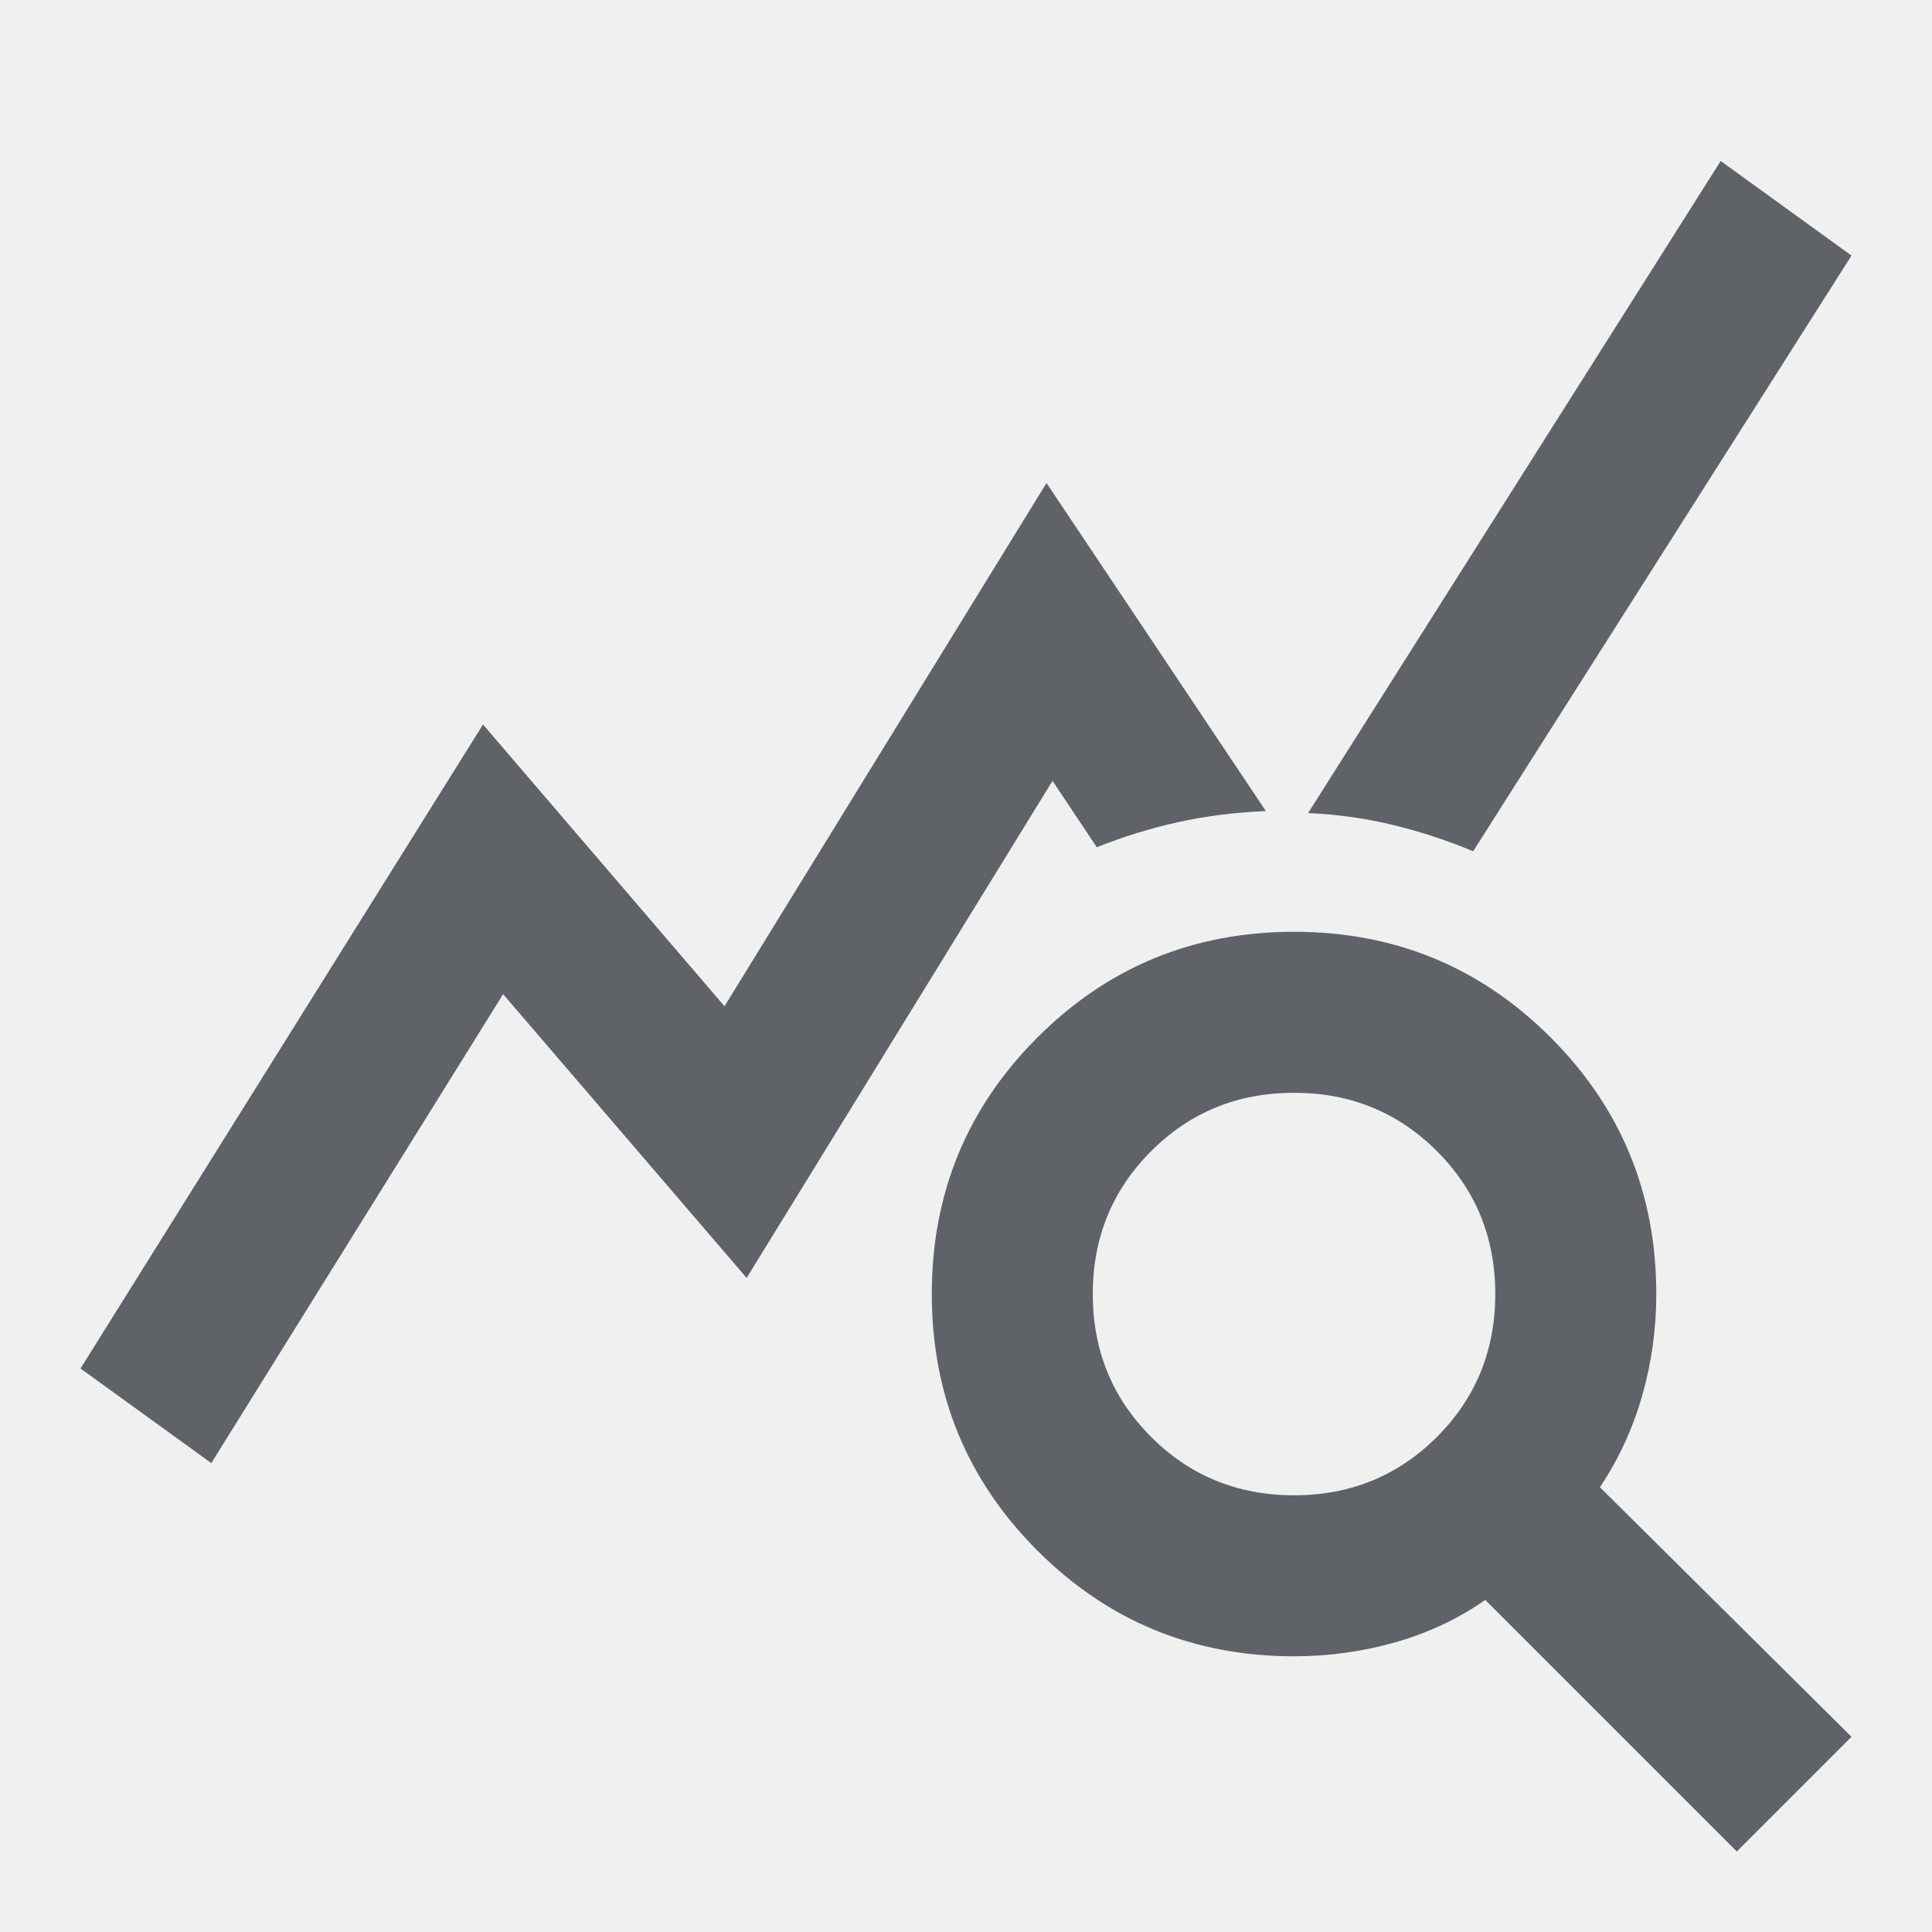
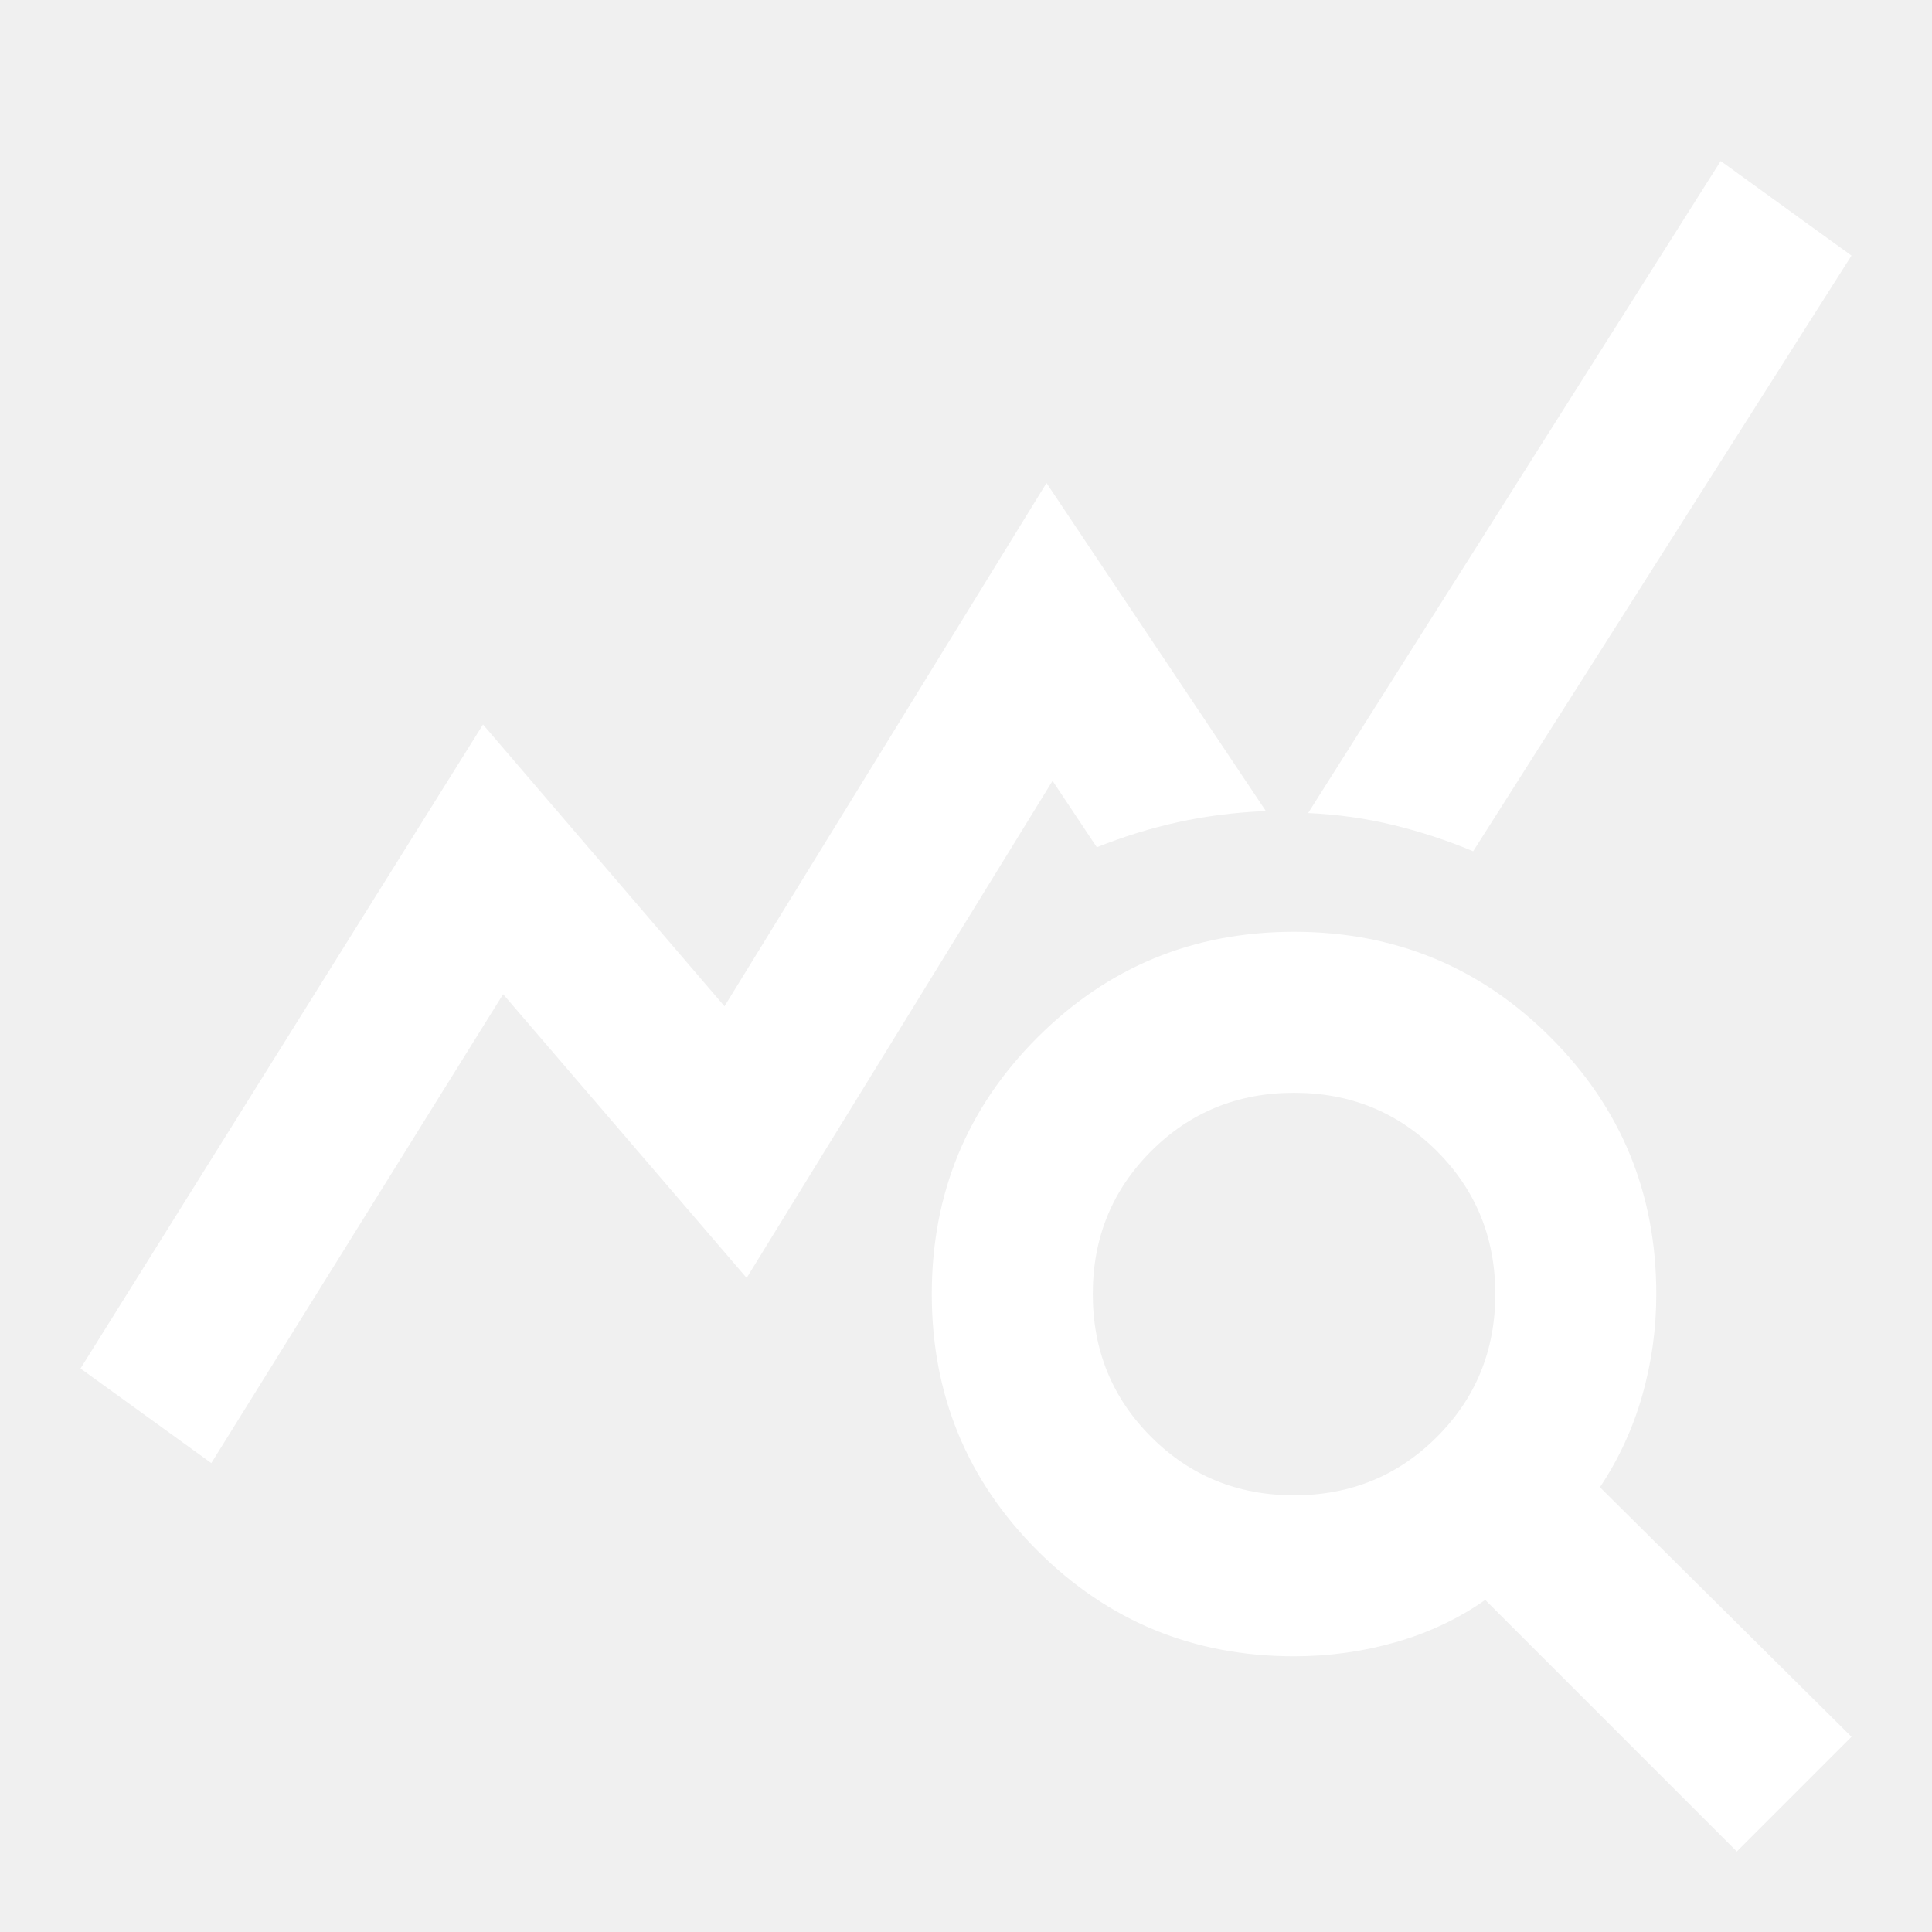
- <svg xmlns="http://www.w3.org/2000/svg" height="24px" viewBox="0 -960 960 960" width="24px" fill="#5f6368">
+ <svg xmlns="http://www.w3.org/2000/svg" height="24px" viewBox="0 -960 960 960" width="24px" fill="#FFF">
  <path d="m105-233-65-47 200-320 120 140 160-260 109 163q-23 1-43.5 5.5T545-539l-22-33-152 247-121-141-145 233ZM863-40 738-165q-20 14-44.5 21t-50.5 7q-75 0-127.5-52.5T463-317q0-75 52.5-127.5T643-497q75 0 127.5 52.5T823-317q0 26-7 50.5T795-221L920-97l-57 57ZM643-217q42 0 71-29t29-71q0-42-29-71t-71-29q-42 0-71 29t-29 71q0 42 29 71t71 29Zm89-320q-19-8-39.5-13t-42.5-6l205-324 65 47-188 296Z" />
</svg>
